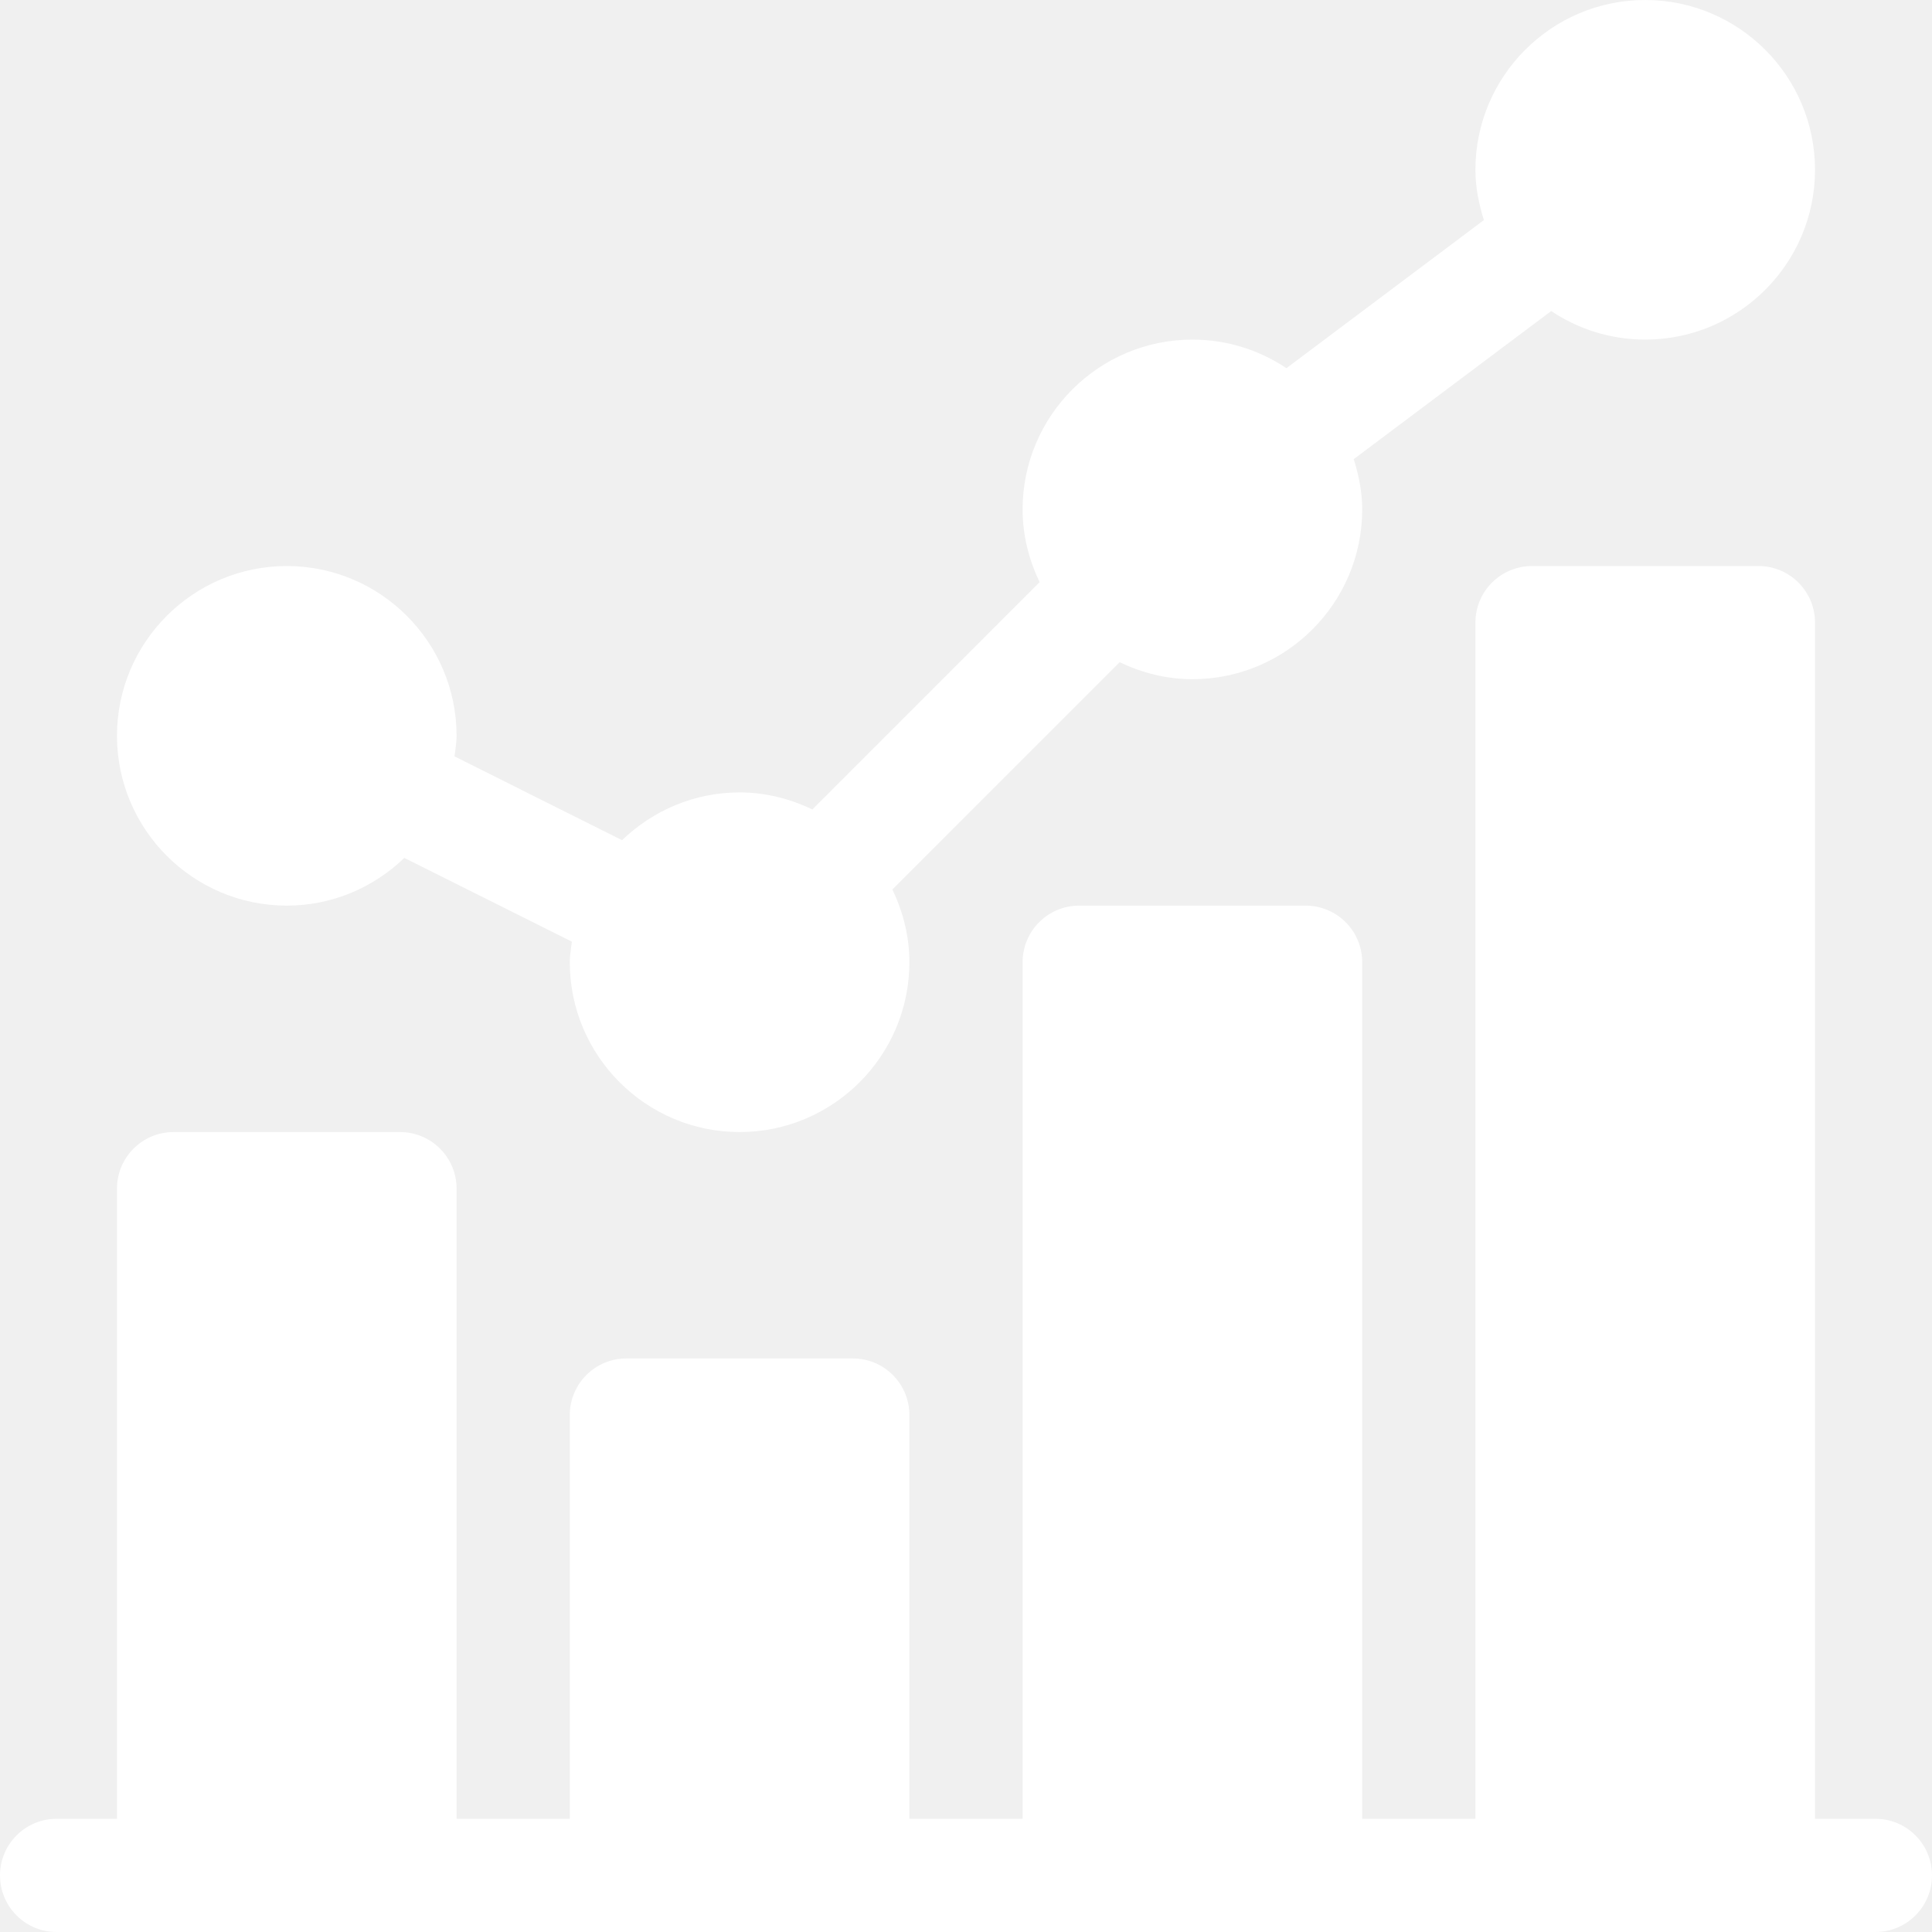
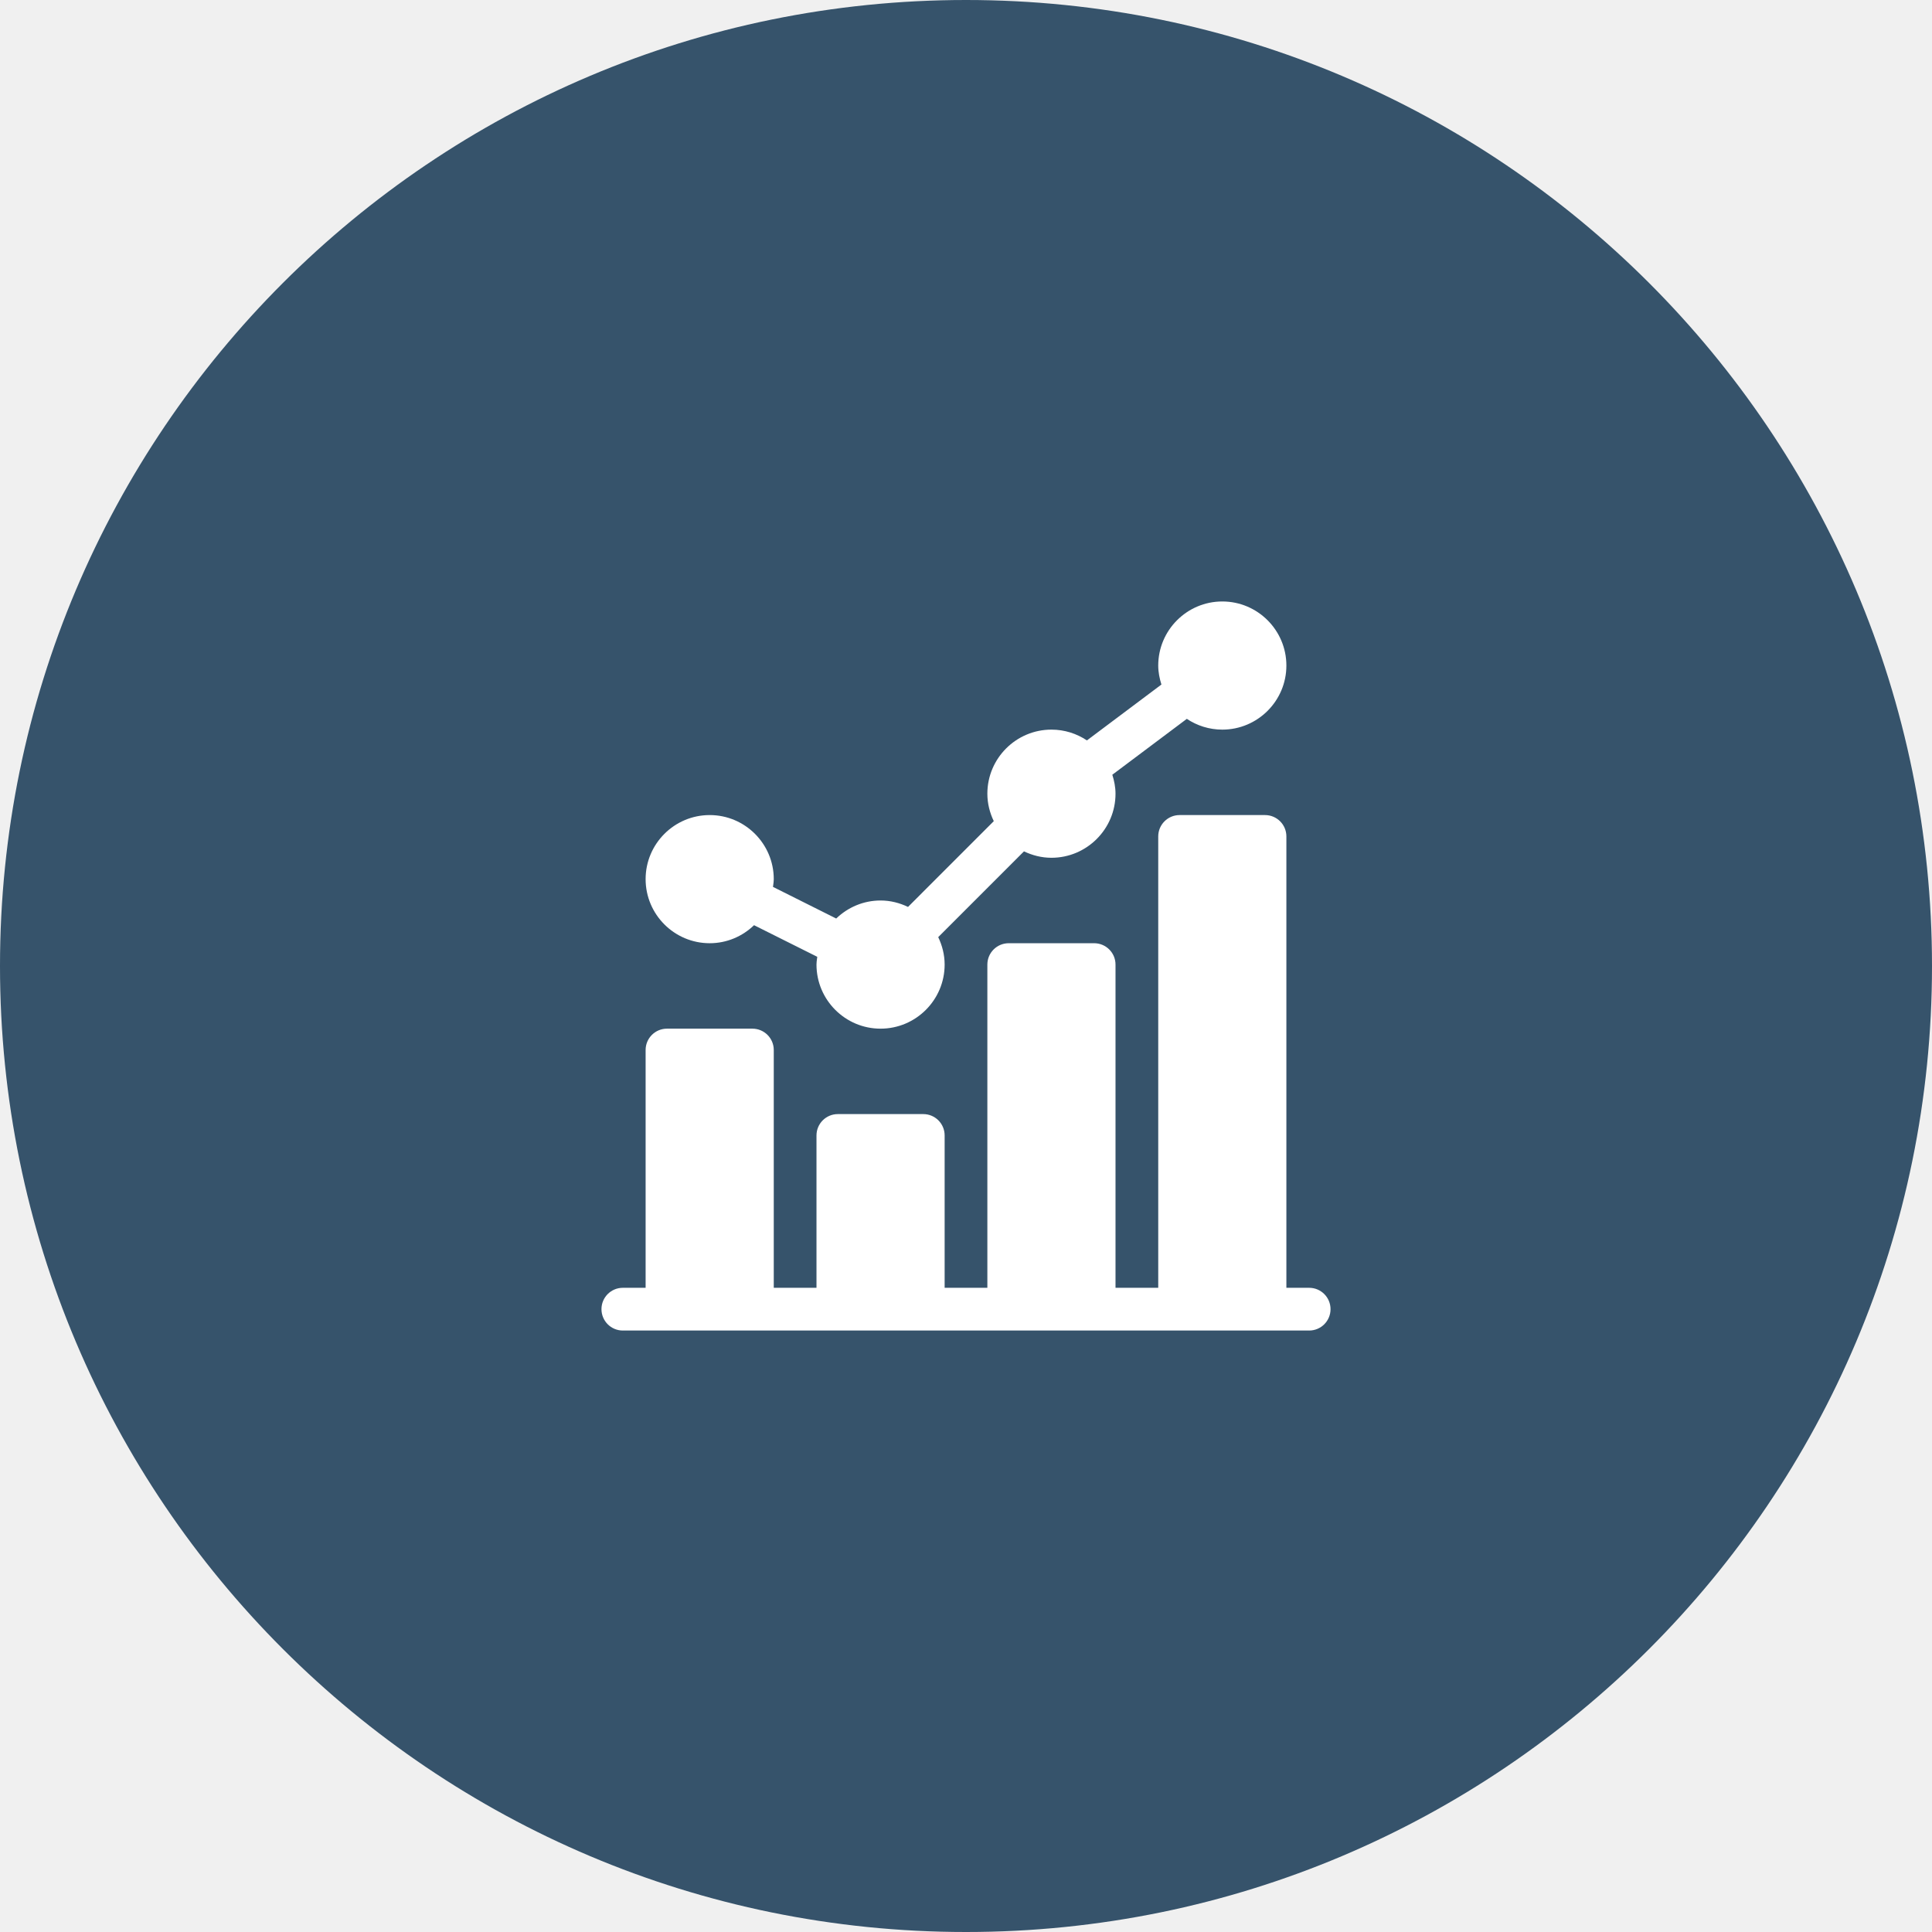
- <svg xmlns="http://www.w3.org/2000/svg" width="40" height="40" viewBox="0 0 40 40" fill="none">
-   <path fill-rule="evenodd" clip-rule="evenodd" d="M8.371 17.762C7.739 18.371 6.883 18.75 5.938 18.75C3.999 18.75 2.422 17.173 2.422 15.234C2.422 13.296 3.999 11.719 5.938 11.719C7.876 11.719 9.453 13.296 9.453 15.234C9.453 15.345 9.438 15.451 9.424 15.557C9.419 15.592 9.414 15.626 9.41 15.66L12.879 17.395C13.511 16.786 14.367 16.406 15.312 16.406C15.854 16.406 16.36 16.539 16.819 16.759L21.524 12.053C21.305 11.595 21.172 11.088 21.172 10.547C21.172 8.608 22.749 7.031 24.688 7.031C25.407 7.031 26.076 7.25 26.634 7.623L30.722 4.557C30.619 4.226 30.547 3.881 30.547 3.516C30.547 1.577 32.124 0 34.062 0C36.001 0 37.578 1.577 37.578 3.516C37.578 5.454 36.001 7.031 34.062 7.031C33.343 7.031 32.674 6.812 32.116 6.44L28.028 9.506C28.131 9.837 28.203 10.182 28.203 10.547C28.203 12.485 26.626 14.062 24.688 14.062C24.146 14.062 23.64 13.929 23.181 13.71L18.476 18.416C18.695 18.874 18.828 19.381 18.828 19.922C18.828 21.86 17.251 23.438 15.312 23.438C13.374 23.438 11.797 21.86 11.797 19.922C11.797 19.812 11.812 19.705 11.826 19.599C11.831 19.565 11.836 19.53 11.84 19.496L8.371 17.762ZM37.578 37.656H38.828C39.476 37.656 40 38.181 40 38.828C40 39.476 39.476 40 38.828 40H1.172C0.524 40 0 39.476 0 38.828C0 38.181 0.524 37.656 1.172 37.656H2.422V24.609C2.422 23.962 2.946 23.438 3.594 23.438H8.281C8.929 23.438 9.453 23.962 9.453 24.609V37.656H11.797V29.297C11.797 28.649 12.321 28.125 12.969 28.125H17.656C18.304 28.125 18.828 28.649 18.828 29.297V37.656H21.172V19.922C21.172 19.274 21.696 18.75 22.344 18.75H27.031C27.679 18.75 28.203 19.274 28.203 19.922V37.656H30.547V12.891C30.547 12.243 31.071 11.719 31.719 11.719H36.406C37.054 11.719 37.578 12.243 37.578 12.891V37.656Z" fill="white" />
+ <svg xmlns="http://www.w3.org/2000/svg" width="106" height="106" viewBox="0 0 106 106" fill="none">
+   <circle cx="53" cy="53" r="53" fill="#36536B" />
+   <mask id="mask0_0_1761" style="mask-type:luminance" maskUnits="userSpaceOnUse" x="0" y="0" width="106" height="106">
+     <circle cx="53" cy="53" r="53" fill="white" />
+   </mask>
+   <g mask="url(#mask0_0_1761)">
+ </g>
+   <path fill-rule="evenodd" clip-rule="evenodd" d="M41.371 50.761C40.739 51.371 39.883 51.75 38.938 51.75C36.999 51.75 35.422 50.173 35.422 48.234C35.422 46.296 36.999 44.719 38.938 44.719C40.876 44.719 42.453 46.296 42.453 48.234C42.453 48.345 42.438 48.451 42.424 48.557C42.419 48.592 42.414 48.626 42.41 48.66L45.879 50.395C46.511 49.786 47.367 49.406 48.312 49.406C48.854 49.406 49.36 49.539 49.819 49.759L54.524 45.053C54.305 44.594 54.172 44.088 54.172 43.547C54.172 41.608 55.749 40.031 57.688 40.031C58.407 40.031 59.076 40.25 59.634 40.623L63.722 37.557C63.619 37.226 63.547 36.881 63.547 36.516C63.547 34.577 65.124 33 67.062 33C69.001 33 70.578 34.577 70.578 36.516C70.578 38.454 69.001 40.031 67.062 40.031C66.343 40.031 65.674 39.812 65.116 39.44L61.028 42.506C61.131 42.837 61.203 43.182 61.203 43.547C61.203 45.485 59.626 47.062 57.688 47.062C57.146 47.062 56.64 46.929 56.181 46.71L51.476 51.416C51.695 51.874 51.828 52.381 51.828 52.922C51.828 54.86 50.251 56.438 48.312 56.438C46.374 56.438 44.797 54.86 44.797 52.922C44.797 52.812 44.812 52.705 44.826 52.599C44.831 52.565 44.836 52.53 44.84 52.496L41.371 50.761ZM70.578 70.656H71.828C72.476 70.656 73 71.18 73 71.828C73 72.476 72.476 73 71.828 73H34.172C33.524 73 33 72.476 33 71.828C33 71.18 33.524 70.656 34.172 70.656H35.422V57.609C35.422 56.962 35.946 56.438 36.594 56.438H41.281C41.929 56.438 42.453 56.962 42.453 57.609V70.656H44.797V62.297C44.797 61.649 45.321 61.125 45.969 61.125H50.656C51.304 61.125 51.828 61.649 51.828 62.297V70.656H54.172V52.922C54.172 52.274 54.696 51.75 55.344 51.75H60.031C60.679 51.75 61.203 52.274 61.203 52.922V70.656H63.547V45.891C63.547 45.243 64.071 44.719 64.719 44.719H69.406C70.054 44.719 70.578 45.243 70.578 45.891V70.656Z" fill="white" />
</svg>
